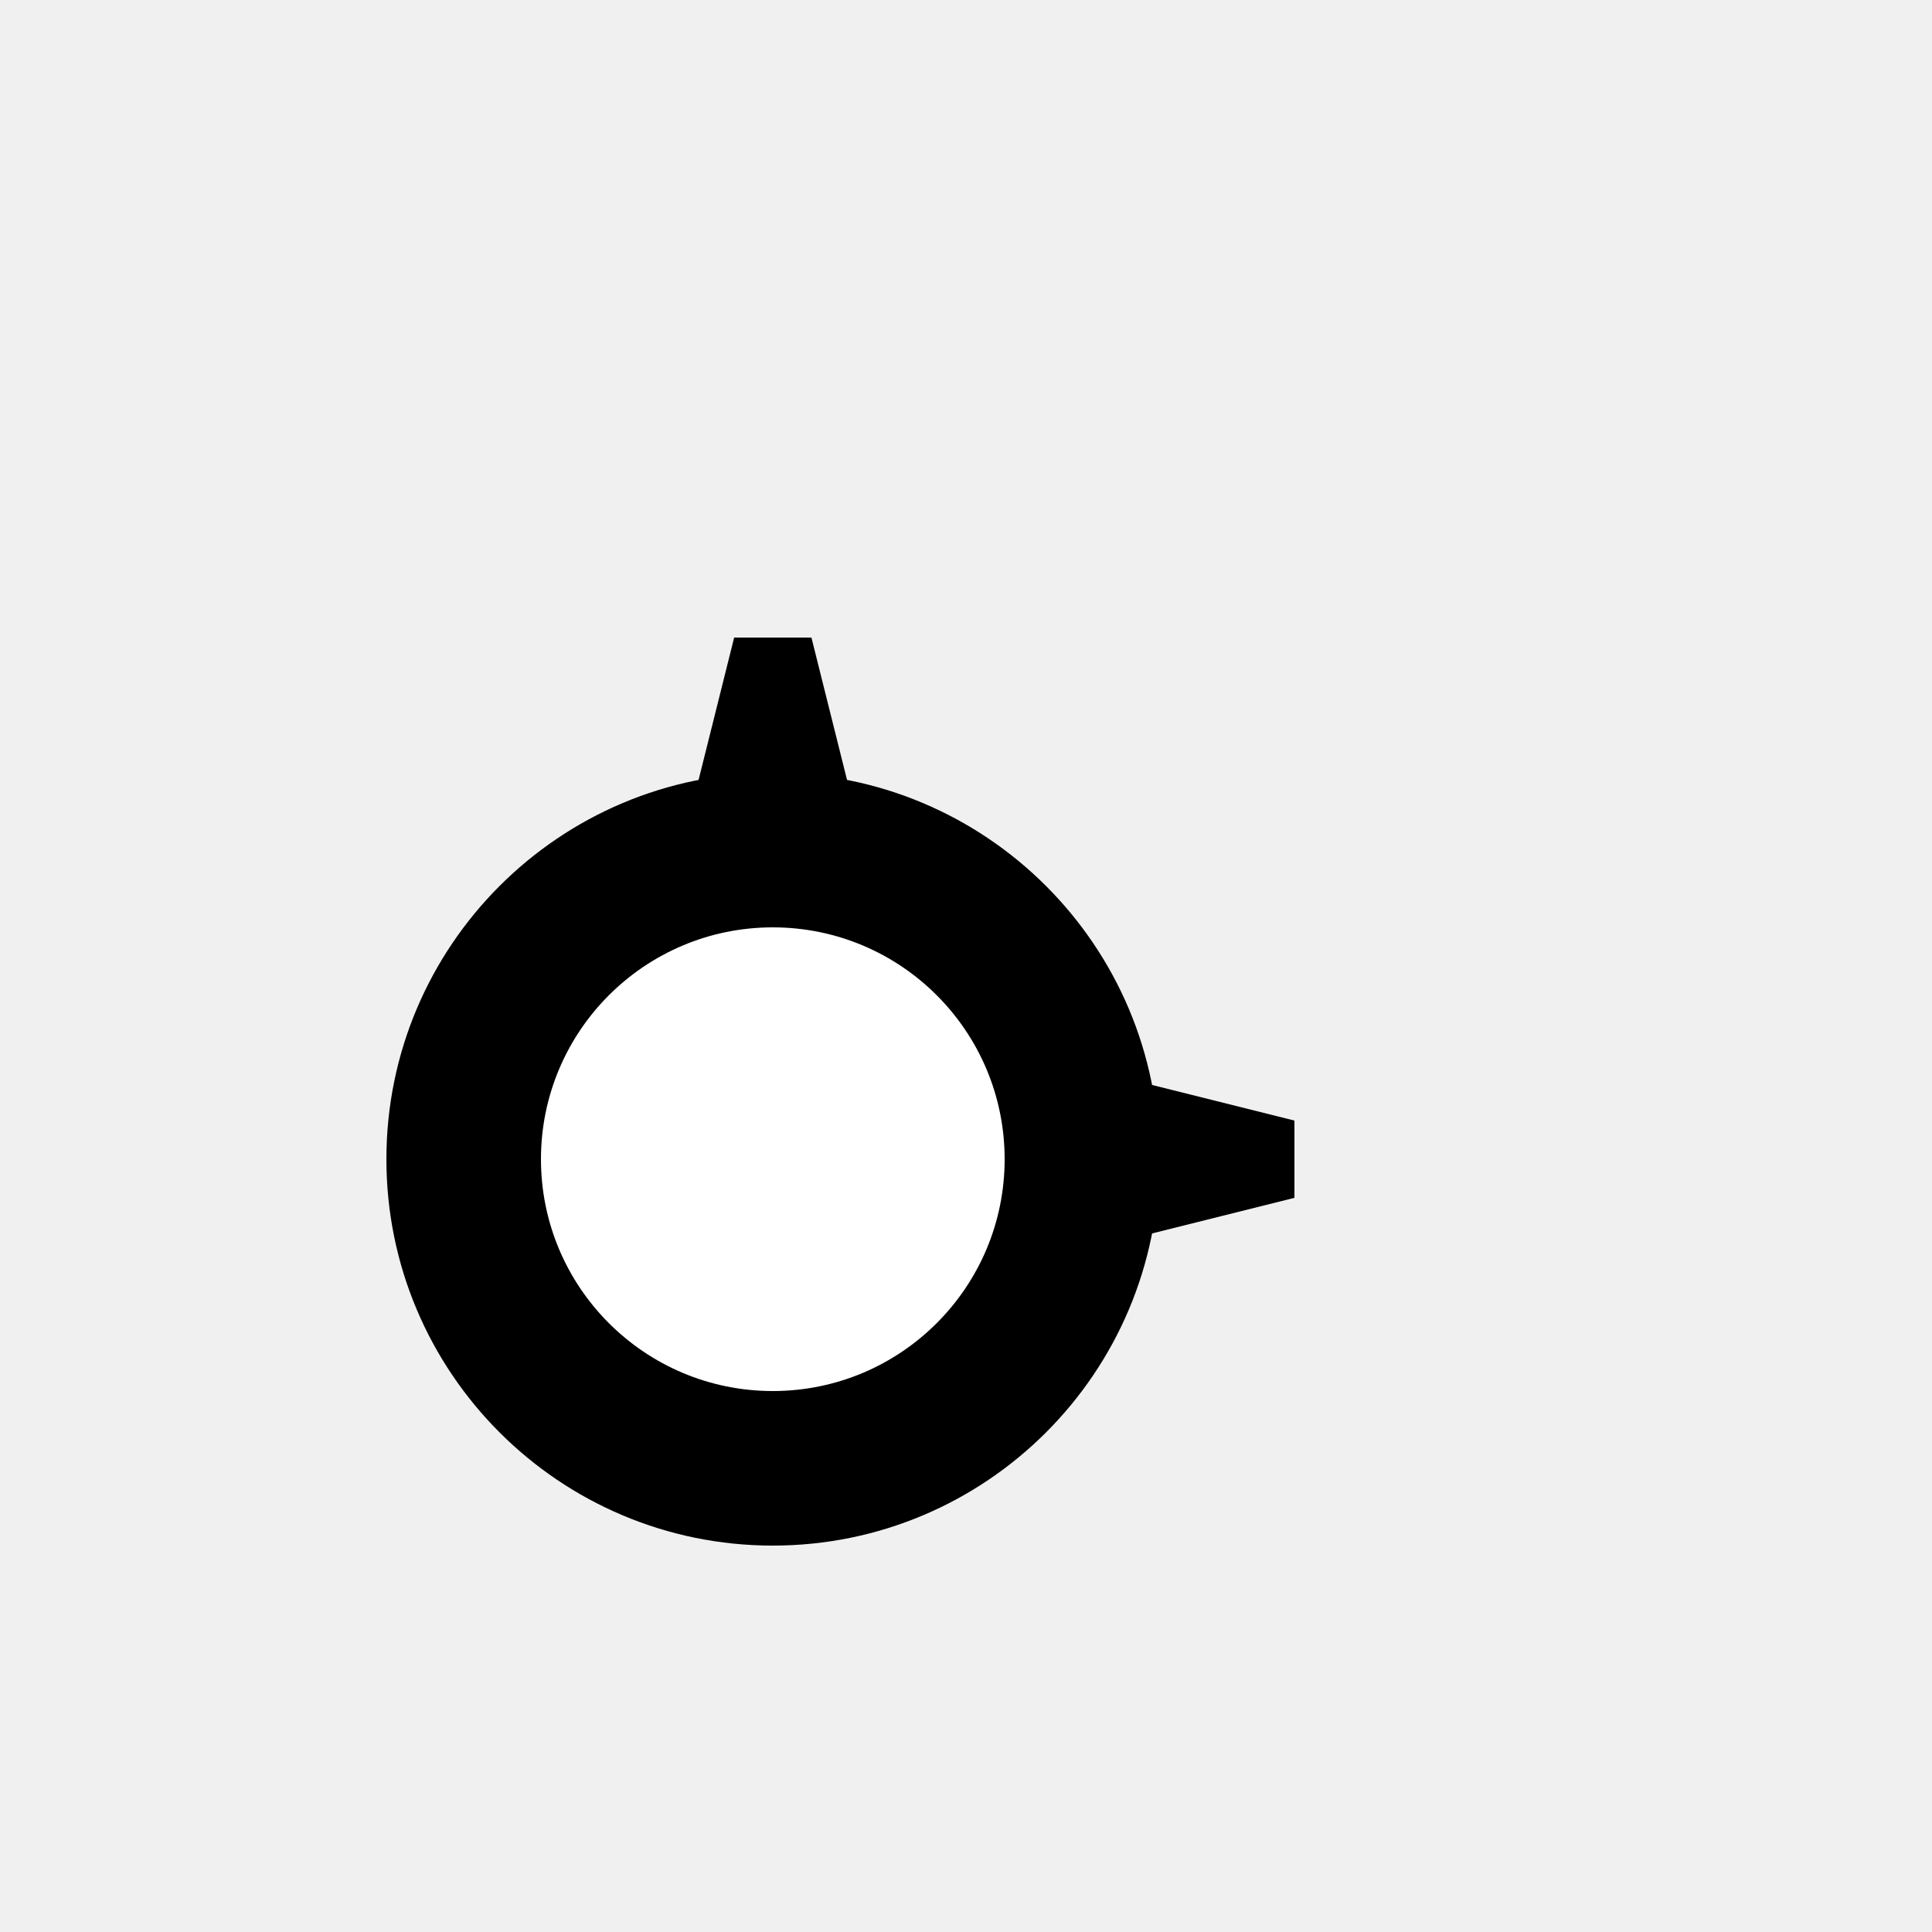
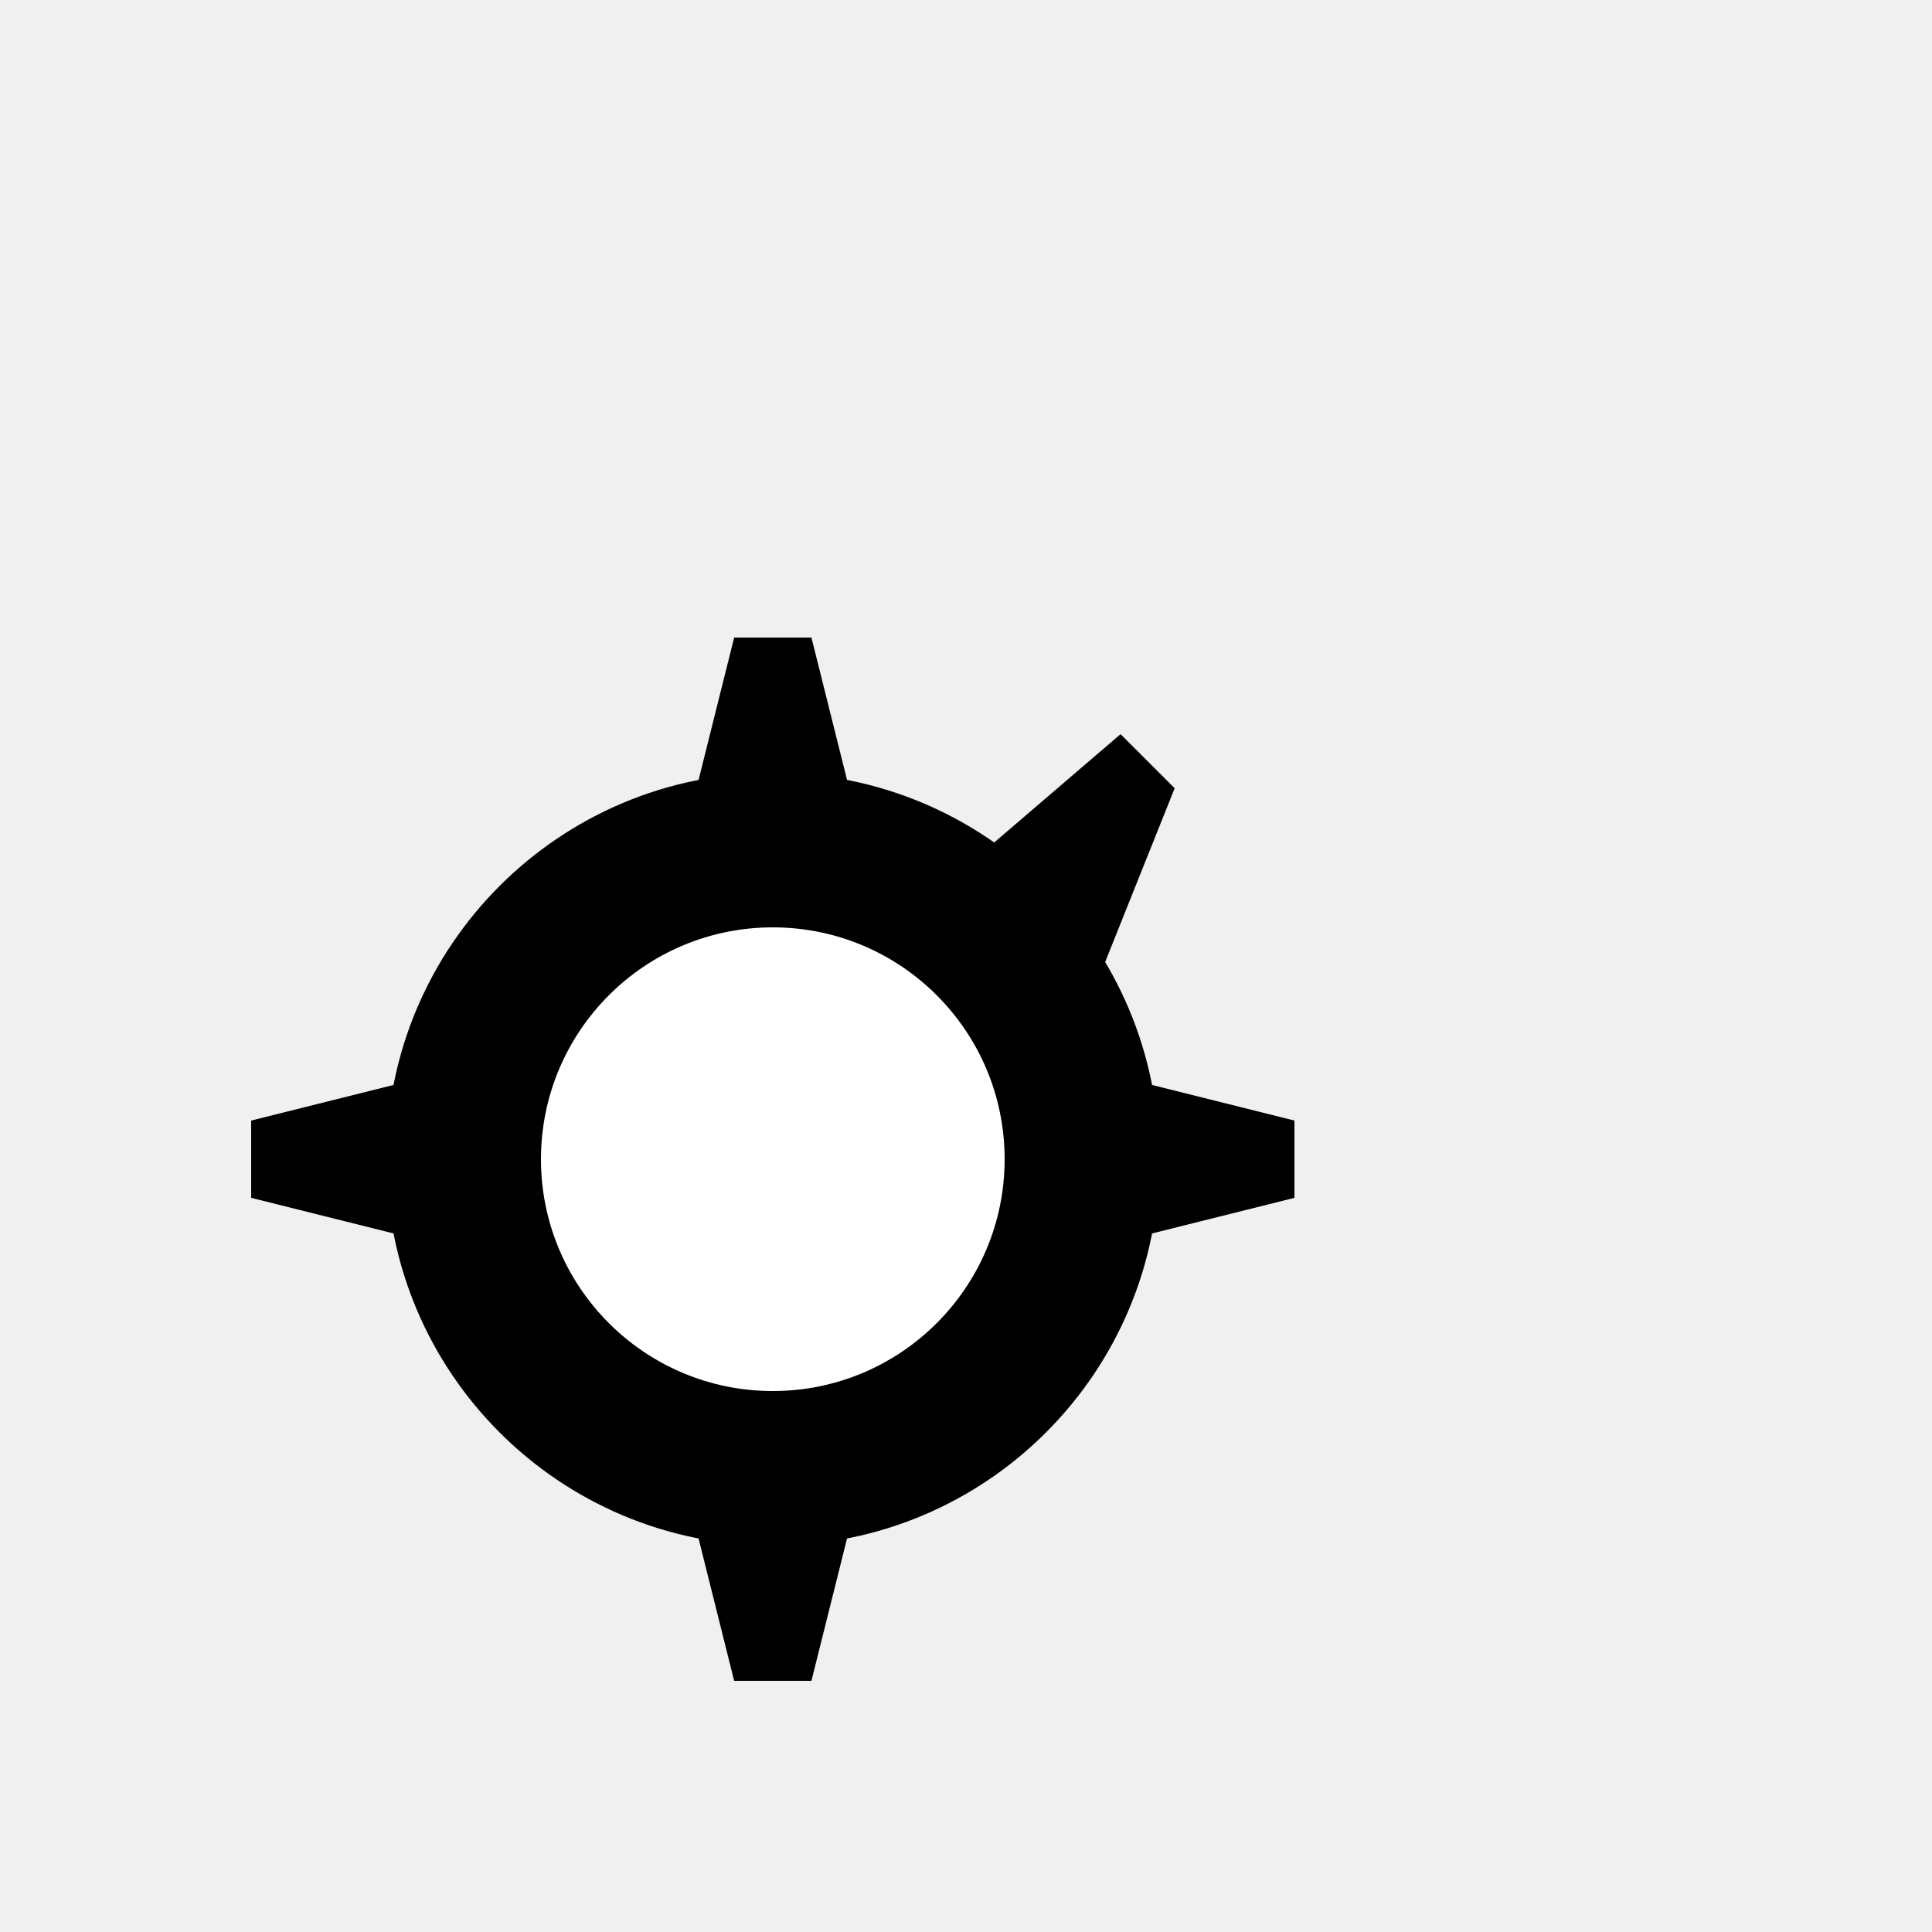
<svg xmlns="http://www.w3.org/2000/svg" viewBox="0 0 100 100">
  <circle cx="40" cy="60" r="20" fill="black" />
  <circle cx="40" cy="60" r="12" fill="white" />
-   <path d="M36 41 l2 -8 l4 0 l2 8 Z             M59 56 l8 2 l0 4 l-8 2 Z" fill="black" />
+   <path d="M36 41 l2 -8 l4 0 l2 8 Z             M51 44 l7 -6 l2.8 2.8 l-4 10 Z             M59 56 l8 2 l0 4 l-8 2 Z             M36 79 l2 8 l4 0 l2 -8 Z             M21 56 l-8 2 l0 4 l8 2 Z" fill="black" />
</svg>
